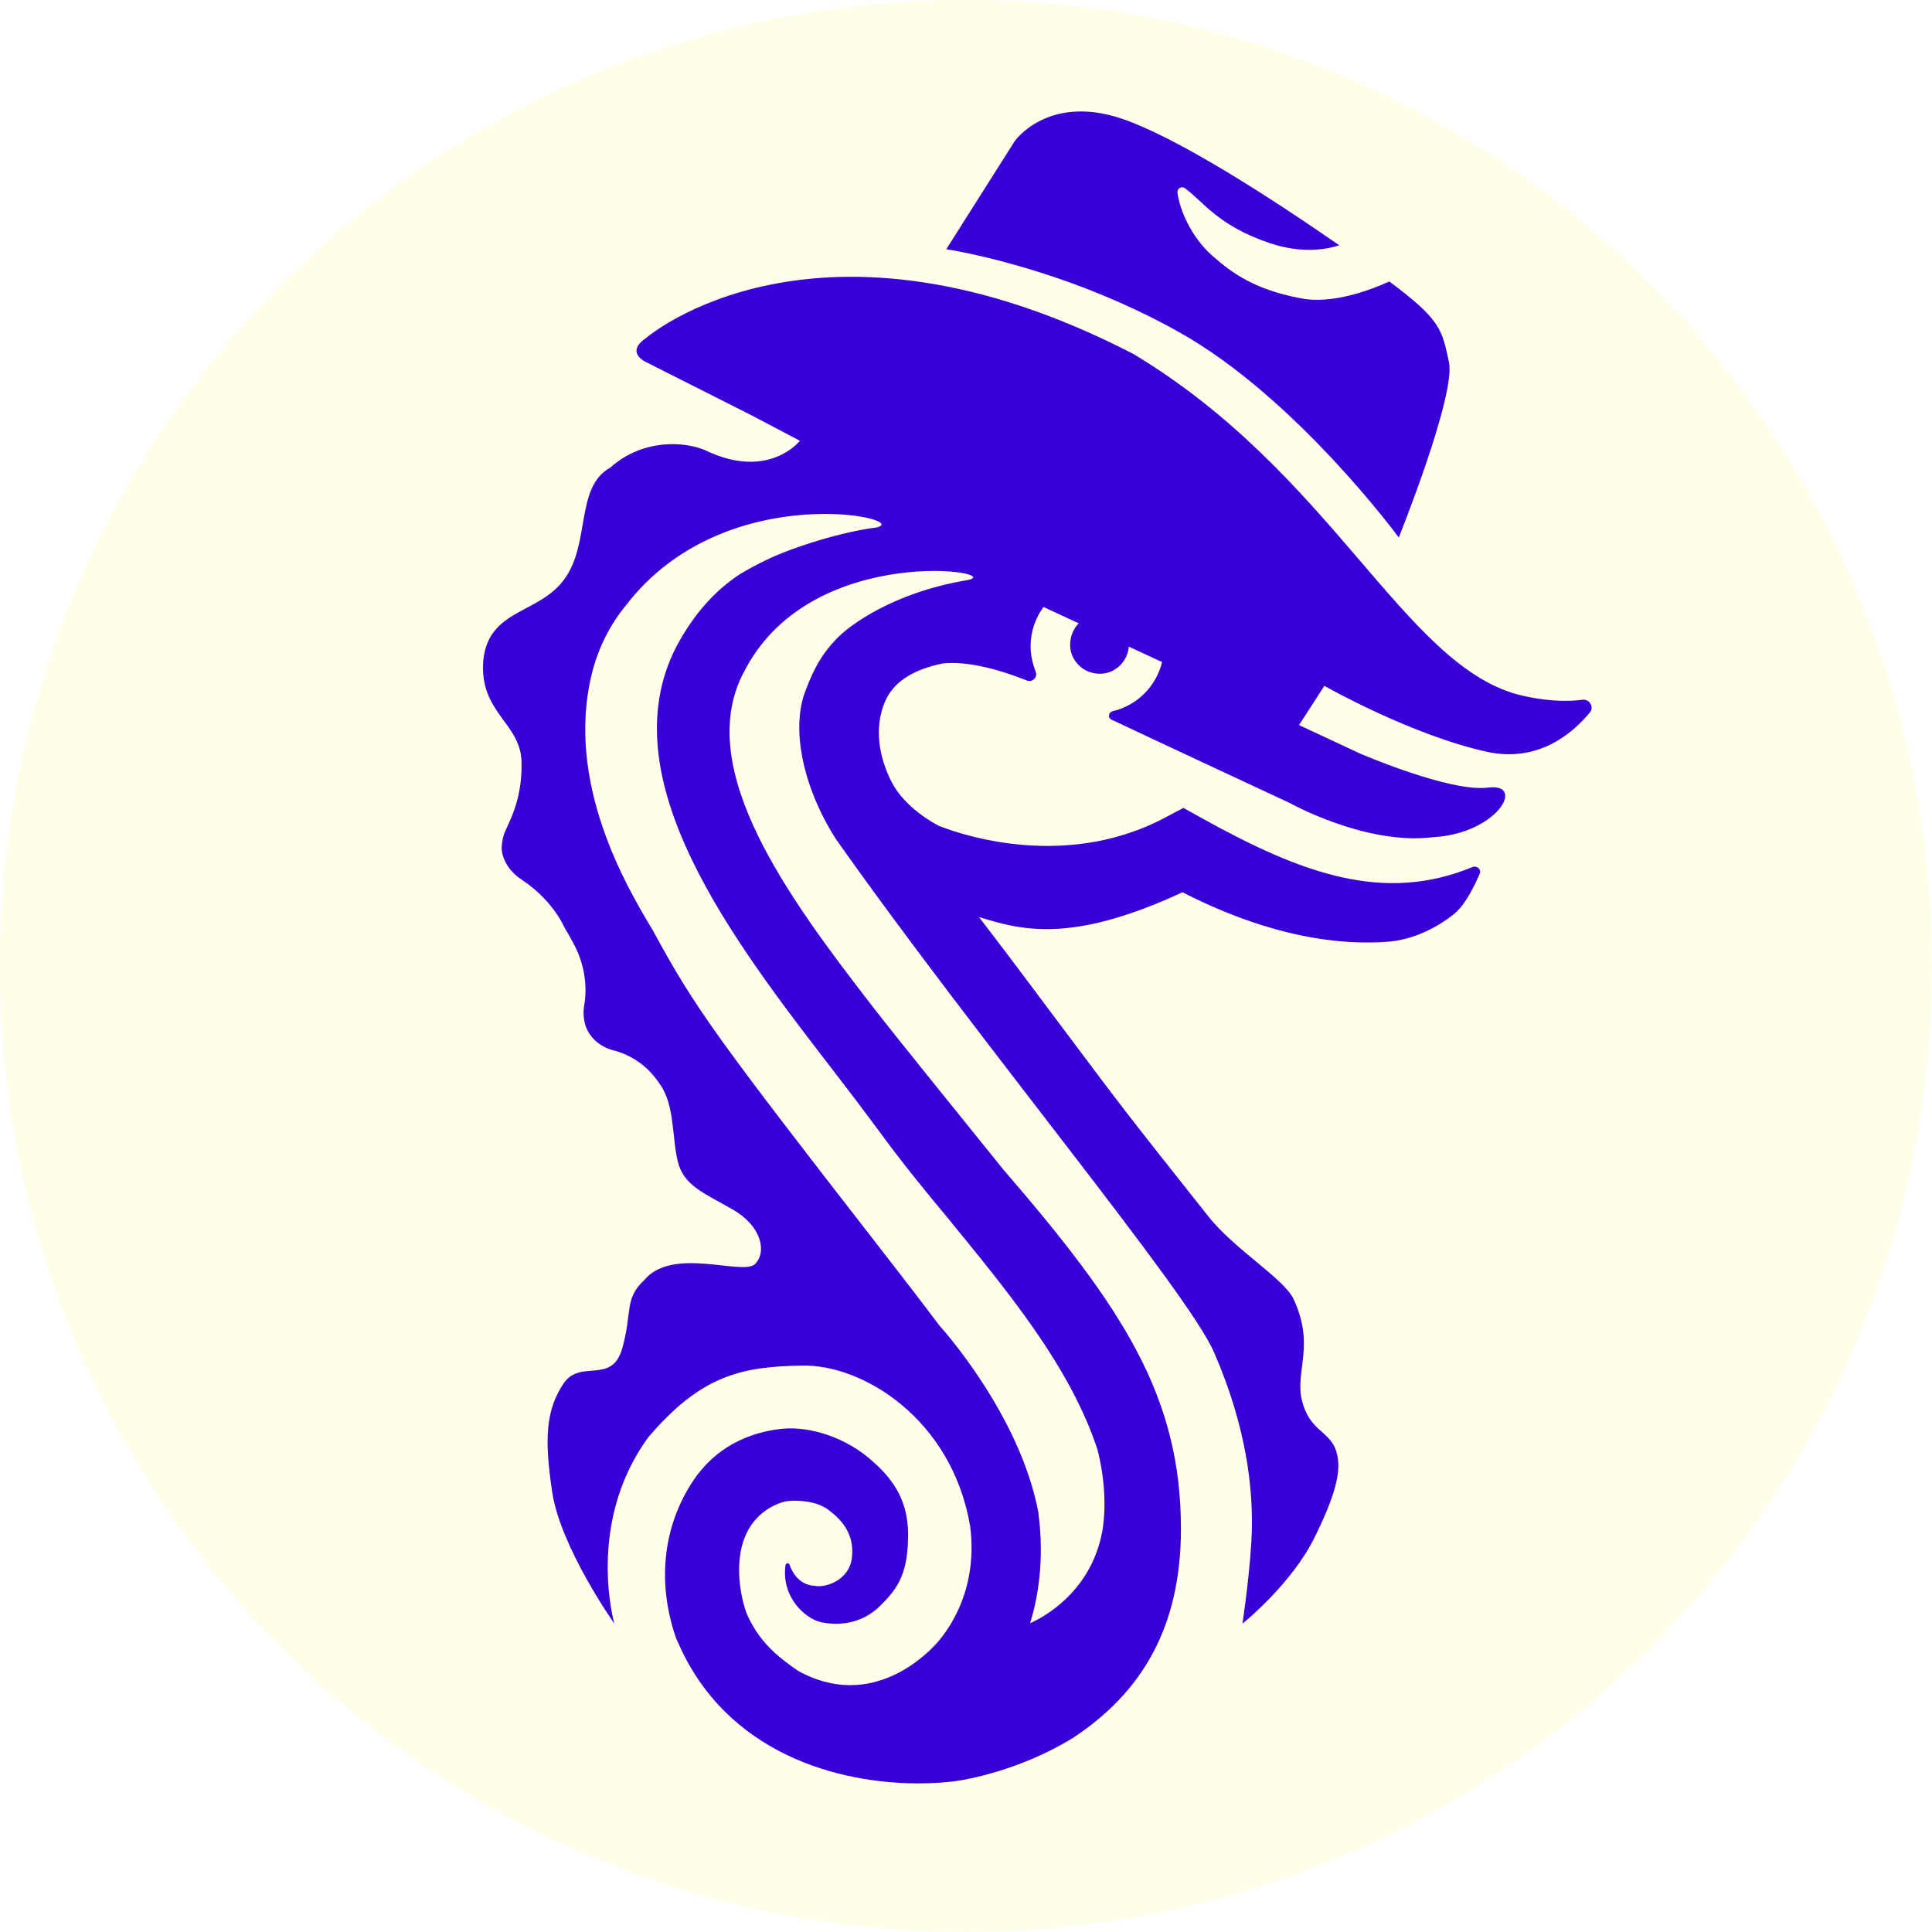
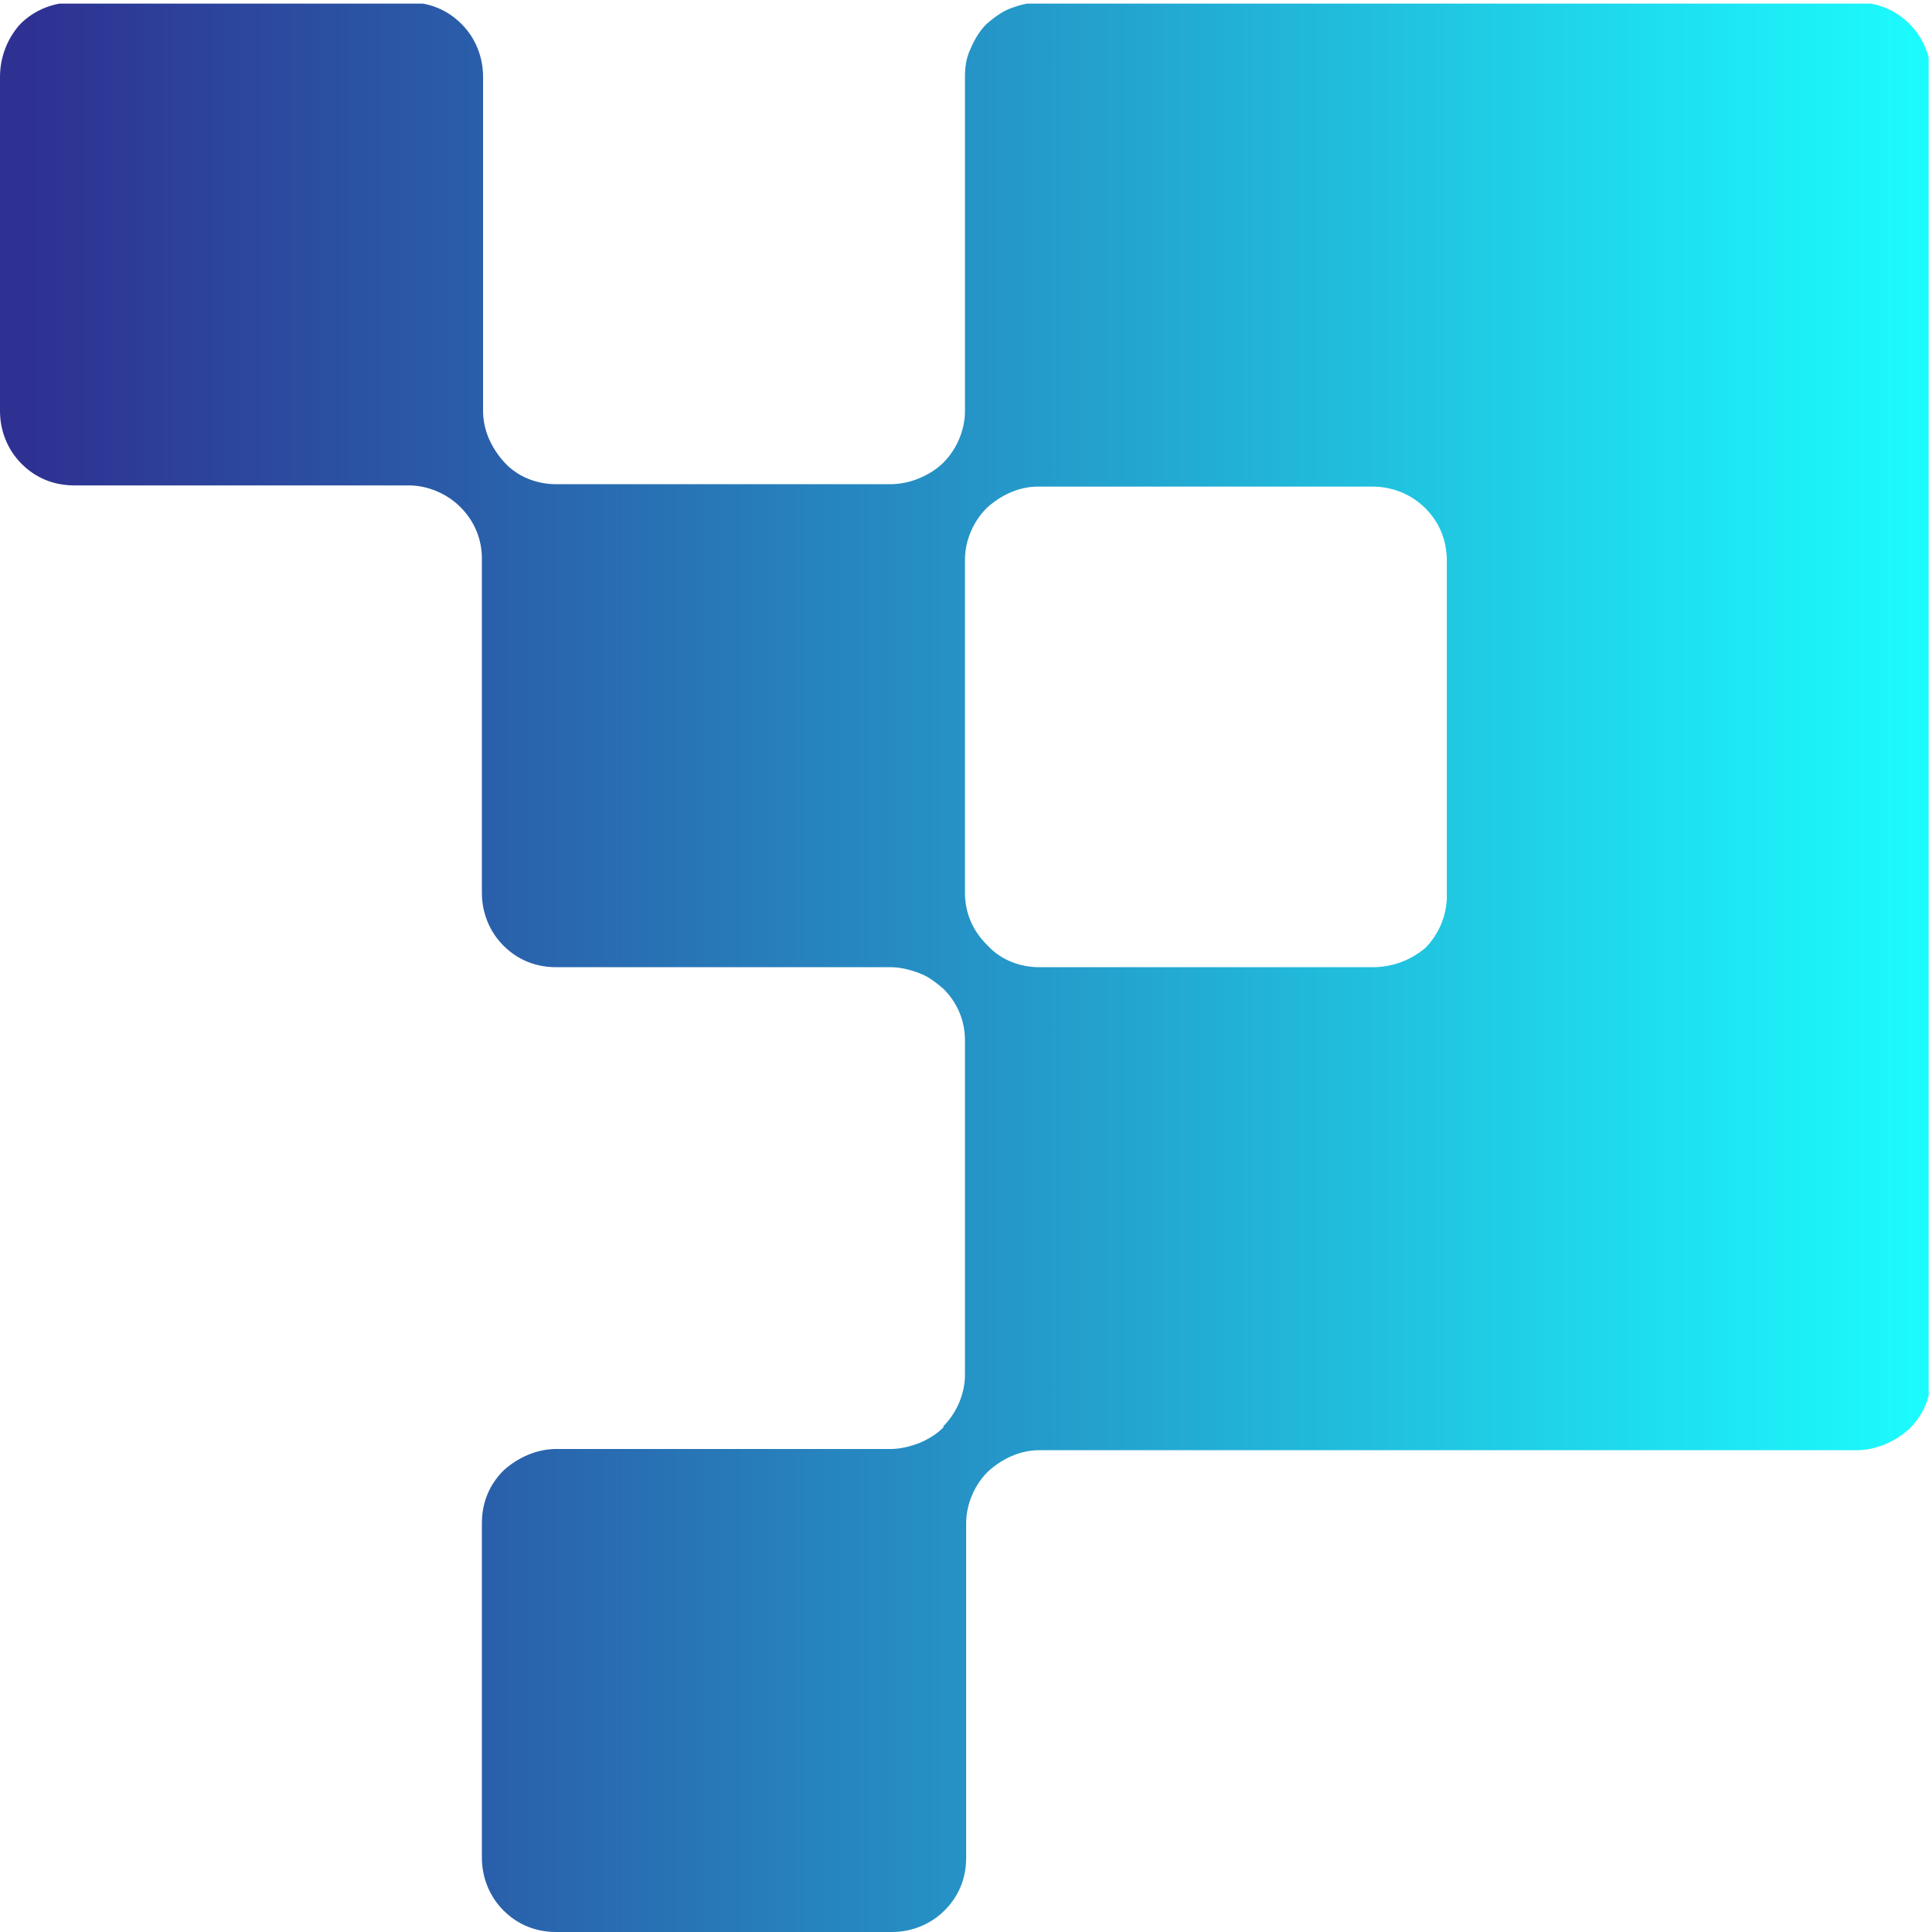
- <svg xmlns="http://www.w3.org/2000/svg" width="52" height="52" viewBox="0 0 52 52" fill="none">
-   <circle cx="26" cy="26" r="26" fill="#FFFFE9" />
-   <path d="M37.648 14.467C37.648 14.467 39.197 10.621 38.997 9.739C38.81 8.885 38.797 8.618 37.394 7.576C36.834 7.83 35.832 8.19 35.017 8.03C33.815 7.803 33.201 7.389 32.627 6.881C32.053 6.374 31.745 5.626 31.692 5.185C31.679 5.079 31.799 4.999 31.892 5.065C32.386 5.426 32.787 6.08 34.189 6.548C34.991 6.815 35.645 6.735 36.046 6.601C34.27 5.372 31.692 3.69 30.156 3.182C28.193 2.541 27.312 3.797 27.312 3.797L25.469 6.708C25.469 6.708 28.567 7.162 31.732 8.938C34.884 10.701 37.648 14.467 37.648 14.467Z" fill="#3800D6" />
-   <path d="M42.589 18.834C42.202 18.887 41.614 18.887 40.826 18.687C37.742 17.819 35.845 12.731 30.503 9.526C21.97 5.119 17.389 9.098 17.389 9.098C16.802 9.499 17.403 9.753 17.403 9.753L20.207 11.168L21.529 11.863C21.529 11.863 20.688 12.944 18.979 12.117C18.418 11.876 17.296 11.809 16.428 12.584C15.48 13.105 15.894 14.614 15.199 15.575C14.518 16.537 13.156 16.377 13.009 17.765C12.889 19.181 14.011 19.448 14.037 20.503C14.064 21.558 13.677 22.159 13.57 22.439C13.53 22.56 13.503 22.707 13.503 22.854C13.517 23.054 13.61 23.254 13.743 23.414C13.85 23.535 13.944 23.615 14.051 23.681C14.505 23.989 14.892 24.389 15.146 24.87C15.186 24.95 15.226 25.03 15.279 25.11C15.319 25.177 15.359 25.257 15.413 25.351C15.707 25.872 15.827 26.486 15.72 27.087C15.693 27.247 15.707 27.434 15.76 27.608C15.867 27.928 16.147 28.169 16.481 28.262C16.975 28.382 17.403 28.676 17.696 29.09C17.723 29.117 17.736 29.157 17.763 29.183C18.164 29.744 18.084 30.626 18.244 31.267C18.404 31.908 18.938 32.108 19.713 32.549C20.488 32.989 20.648 33.684 20.327 34.018C20.007 34.352 18.11 33.537 17.349 34.445C16.788 34.966 17.029 35.3 16.748 36.288C16.468 37.29 15.613 36.555 15.159 37.25C14.705 37.944 14.638 38.692 14.865 40.174C15.092 41.657 16.535 43.7 16.535 43.7C16.535 43.7 15.76 41.002 17.443 38.692C18.872 37.009 19.967 36.782 21.583 36.755C23.212 36.715 25.616 38.184 26.11 41.069C26.363 42.979 25.322 44.087 25.242 44.194C25.055 44.408 23.519 46.104 21.476 44.968C20.915 44.581 20.421 44.181 20.087 43.406C19.846 42.698 19.78 41.75 20.18 41.109C20.514 40.575 21.048 40.415 21.209 40.401C21.449 40.375 21.97 40.388 22.304 40.642C22.638 40.895 22.998 41.269 22.931 41.91C22.865 42.551 22.197 42.738 21.943 42.685C21.73 42.645 21.876 42.672 21.93 42.685C21.516 42.658 21.329 42.338 21.249 42.111C21.235 42.057 21.155 42.071 21.142 42.124C21.022 43.005 21.689 43.566 22.09 43.66C22.531 43.753 23.185 43.74 23.719 43.192C24.187 42.725 24.441 42.324 24.441 41.296C24.441 40.455 24.093 39.867 23.519 39.36C22.771 38.665 21.783 38.398 21.102 38.452C20.461 38.505 19.339 38.772 18.605 39.934C17.924 41.002 17.63 42.471 18.204 44.114L18.231 44.167C19.539 47.225 22.598 48 24.708 48C25.135 48 25.522 47.973 25.843 47.92C25.91 47.907 27.419 47.679 28.887 46.771C30.704 45.569 31.785 43.833 31.785 41.149C31.785 37.584 30.223 35.206 27.018 31.494C26.404 30.733 23.906 27.648 23.452 27.047C21.222 24.162 18.725 20.77 19.967 18.193C20.007 18.113 20.047 18.046 20.087 17.966C21.943 14.56 27.178 15.402 26.03 15.615C24.04 15.949 22.851 16.831 22.491 17.218C22.13 17.605 21.93 17.939 21.689 18.567C21.275 19.595 21.609 21.184 22.491 22.573C26.323 28.008 31.986 34.779 32.68 36.408C33.575 38.465 33.709 40.094 33.695 41.096C33.682 42.097 33.441 43.7 33.441 43.7C33.441 43.7 34.764 42.645 35.391 41.363C36.019 40.081 36.126 39.467 35.939 38.986C35.738 38.505 35.244 38.492 35.044 37.704C34.844 36.916 35.404 36.221 34.817 34.966C34.563 34.419 33.214 33.617 32.52 32.736C31.826 31.854 30.557 30.279 29.609 29.01C27.899 26.74 27.338 25.965 26.35 24.683C27.419 25.003 28.754 25.444 31.826 24.015C34.67 25.471 36.62 25.391 37.301 25.351C37.982 25.311 38.623 25.003 39.117 24.616C39.438 24.363 39.678 23.855 39.825 23.521C39.878 23.401 39.758 23.294 39.638 23.334C37.247 24.323 35.044 23.521 32.333 22.012L31.852 21.745L31.371 21.999C28.527 23.521 25.535 22.333 25.268 22.226C25.162 22.172 24.347 21.745 23.986 21.024C23.626 20.303 23.546 19.542 23.813 18.901C24.026 18.38 24.534 18.032 25.362 17.859C26.043 17.779 26.924 18.032 27.632 18.313C27.792 18.38 27.939 18.22 27.873 18.073C27.792 17.859 27.739 17.632 27.739 17.392C27.739 16.991 27.873 16.63 28.086 16.337L29.034 16.777C28.874 16.937 28.781 17.178 28.807 17.445C28.847 17.792 29.141 18.086 29.488 18.126C29.956 18.193 30.343 17.846 30.383 17.405L31.278 17.819C31.118 18.473 30.61 18.981 29.956 19.141C29.822 19.168 29.809 19.341 29.942 19.381C31.158 19.956 34.71 21.611 34.71 21.611C34.71 21.611 36.767 22.76 38.569 22.533C40.306 22.439 41.08 21.064 40.052 21.198C39.024 21.331 36.593 20.276 36.593 20.276L34.964 19.515L35.645 18.46C35.645 18.46 37.969 19.782 40.025 20.236C41.387 20.53 42.309 19.755 42.776 19.194C42.923 19.047 42.789 18.807 42.589 18.834ZM23.572 14.2C22.704 14.307 21.382 14.707 20.634 15.068C20.354 15.201 20.114 15.335 19.913 15.455C19.259 15.882 18.671 16.523 18.204 17.405C16.374 20.957 19.726 25.311 22.424 28.81C22.878 29.397 23.292 29.945 23.666 30.452C24.24 31.24 24.868 32.015 25.482 32.749C27.058 34.686 28.794 36.742 29.542 39.026C29.742 39.827 29.769 40.575 29.675 41.176C29.355 43.045 27.726 43.687 27.726 43.687C27.966 42.912 28.1 41.91 27.953 40.762V40.735C27.459 38.051 25.282 35.674 25.282 35.674C24.761 34.979 24.2 34.258 23.746 33.671C19.165 27.781 18.711 27.114 17.63 25.15L17.616 25.124C17.59 25.07 17.549 25.003 17.509 24.937C16.882 23.882 15.199 21.064 15.934 18.113C16.107 17.431 16.414 16.817 16.855 16.283C19.539 12.797 24.681 13.986 23.572 14.2Z" fill="#3800D6" />
+ <svg xmlns="http://www.w3.org/2000/svg" xmlns:xlink="http://www.w3.org/1999/xlink" version="1.1" id="Layer_1" x="0px" y="0px" viewBox="0 0 161 161.2" style="enable-background:new 0 0 161 161.2;" xml:space="preserve">
+   <style type="text/css">
+ 	.st0{display:none;fill:#1D1E2C;}
+ 	.st1{clip-path:url(#SVGID_00000170971689535849075830000010929052805999823286_);}
+ 	.st2{fill:url(#SVGID_00000068642478826894219560000010492359894606147470_);}
+ </style>
+   <rect y="-33.8" class="st0" width="732.8" height="195" />
+   <g>
+     <defs>
+       <rect id="SVGID_1_" y="0.3" width="160.9" height="160.9" />
+     </defs>
+     <clipPath id="SVGID_00000023254029625290370630000016786290805200933259_">
+       <use xlink:href="#SVGID_1_" style="overflow:visible;" />
+     </clipPath>
+     <g style="clip-path:url(#SVGID_00000023254029625290370630000016786290805200933259_);">
+       <linearGradient id="SVGID_00000155868106187400050360000001472035556298192831_" gradientUnits="userSpaceOnUse" x1="2.528" y1="47.604" x2="163.551" y2="47.604" gradientTransform="matrix(1 0 0 -1 0 128.3404)">
+         <stop offset="0" style="stop-color:#2E3192" />
+         <stop offset="0.28" style="stop-color:#2968AF" />
+         <stop offset="0.93" style="stop-color:#1CF1F8" />
+         <stop offset="1" style="stop-color:#1BFFFF" />
+       </linearGradient>
+       <path style="fill:url(#SVGID_00000155868106187400050360000001472035556298192831_);" d="M80.5,6.4v27.9c0,1.6-0.7,3.2-1.8,4.3    c-0.6,0.6-1.3,1-2,1.3c-0.7,0.3-1.6,0.5-2.4,0.5H46.4c-1.6,0-3.2-0.6-4.3-1.8c-1.1-1.2-1.8-2.7-1.8-4.3V6.4c0-1.6-0.6-3.2-1.8-4.4    c-1.2-1.2-2.7-1.8-4.4-1.8h-28c-1.6,0-3.2,0.6-4.4,1.8C0.6,3.2,0,4.8,0,6.4v27.9c0,1.6,0.6,3.2,1.8,4.4c1.2,1.2,2.7,1.8,4.4,1.8    h27.9c1.6,0,3.2,0.7,4.3,1.8c1.2,1.2,1.8,2.7,1.8,4.3v27.9c0,1.6,0.6,3.2,1.8,4.4c1.2,1.2,2.7,1.8,4.4,1.8h27.9    c0.8,0,1.6,0.2,2.4,0.5c0.8,0.3,1.4,0.8,2,1.3c1.2,1.2,1.8,2.7,1.8,4.3v27.9c0,1.6-0.7,3.2-1.8,4.3v0.1c-0.6,0.6-1.3,1-2,1.3    c-0.8,0.3-1.6,0.5-2.4,0.5H46.4c-1.6,0-3.2,0.7-4.4,1.8c-1.2,1.2-1.8,2.7-1.8,4.4v27.9c0,1.6,0.6,3.2,1.8,4.4    c1.2,1.2,2.7,1.8,4.4,1.8h28c1.6,0,3.2-0.6,4.4-1.8c1.2-1.2,1.8-2.7,1.8-4.4v-27.9c0-1.6,0.7-3.2,1.8-4.3c1.2-1.1,2.7-1.8,4.3-1.8    h68.2c1.6,0,3.2-0.7,4.4-1.8c1.2-1.2,1.8-2.7,1.8-4.4V6.4c0-1.6-0.6-3.2-1.8-4.4c-1.2-1.2-2.7-1.8-4.4-1.8H86.7    c-0.8,0-1.6,0.2-2.4,0.5c-0.8,0.3-1.4,0.8-2,1.3c-0.6,0.6-1,1.3-1.3,2C80.6,4.8,80.5,5.6,80.5,6.4z M114.5,80.7H86.7    c-1.6,0-3.2-0.6-4.3-1.8l-0.1-0.1c-1.2-1.2-1.8-2.7-1.8-4.3V46.7c0-1.6,0.7-3.2,1.8-4.3c1.2-1.1,2.7-1.8,4.3-1.8h27.9    c1.6,0,3.2,0.6,4.4,1.8c1.2,1.2,1.8,2.7,1.8,4.4v28c0,1.6-0.7,3.2-1.8,4.3C117.7,80.1,116.2,80.7,114.5,80.7z" />
+     </g>
+   </g>
</svg>
